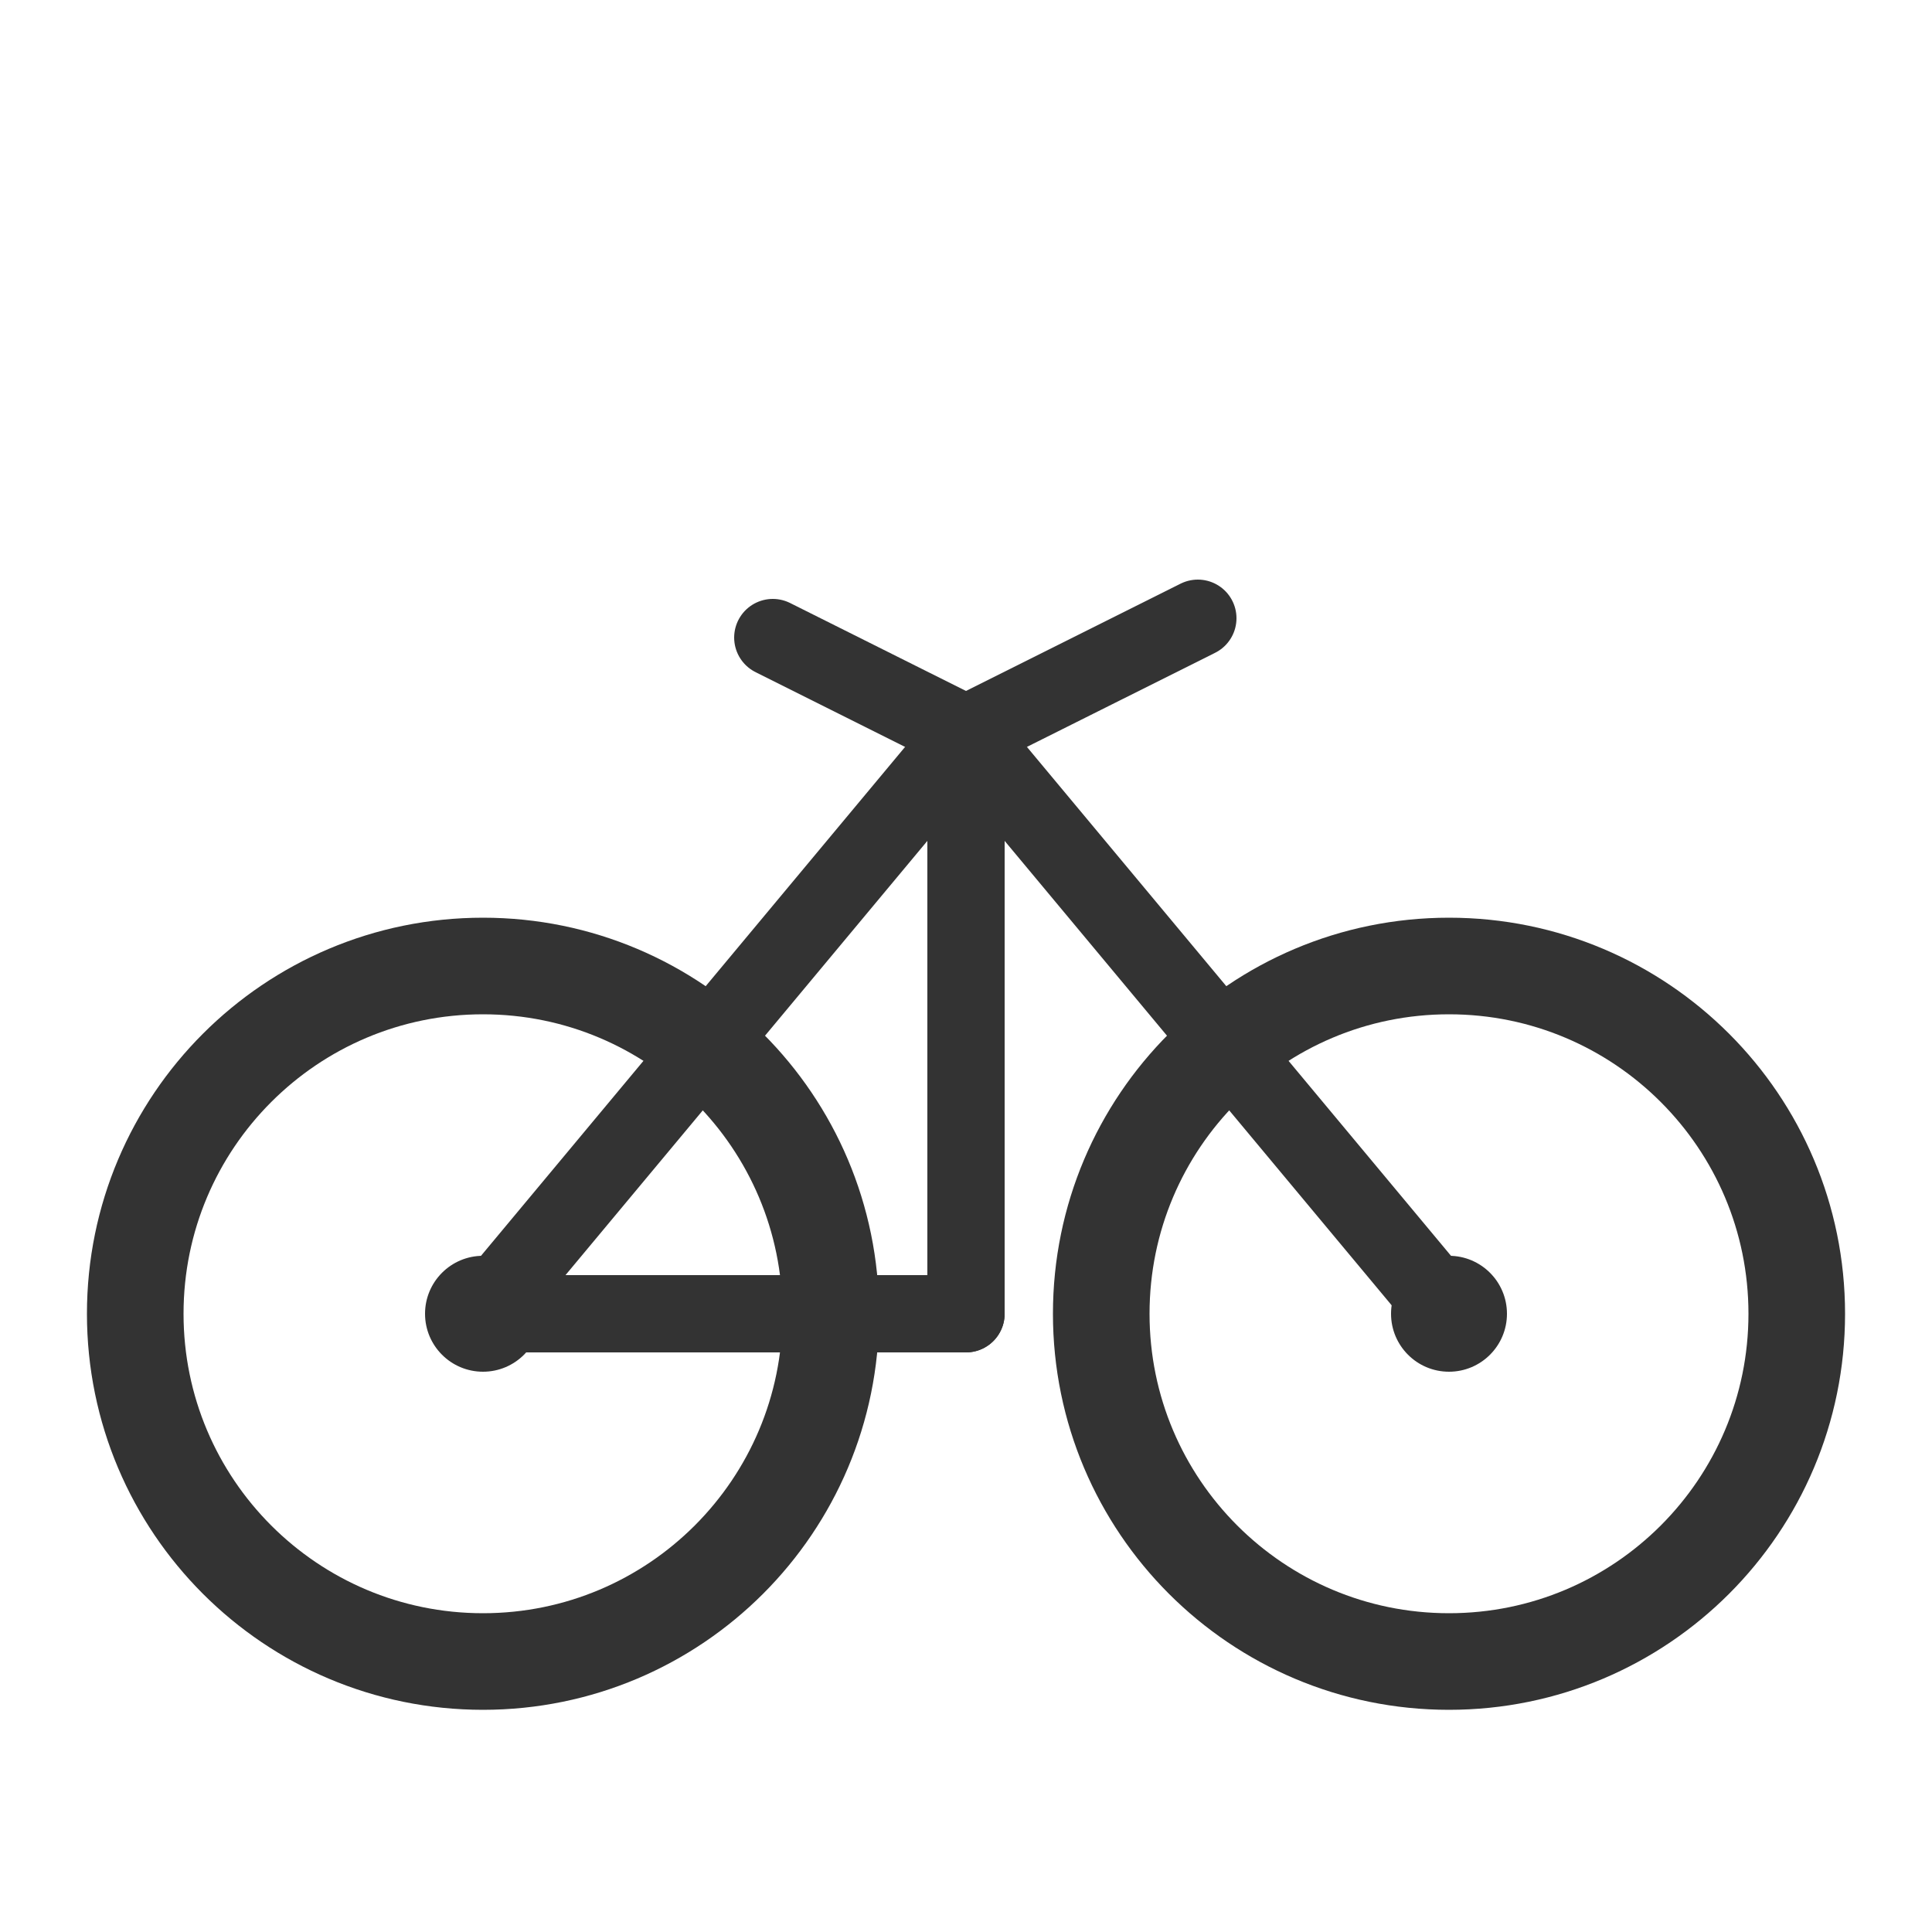
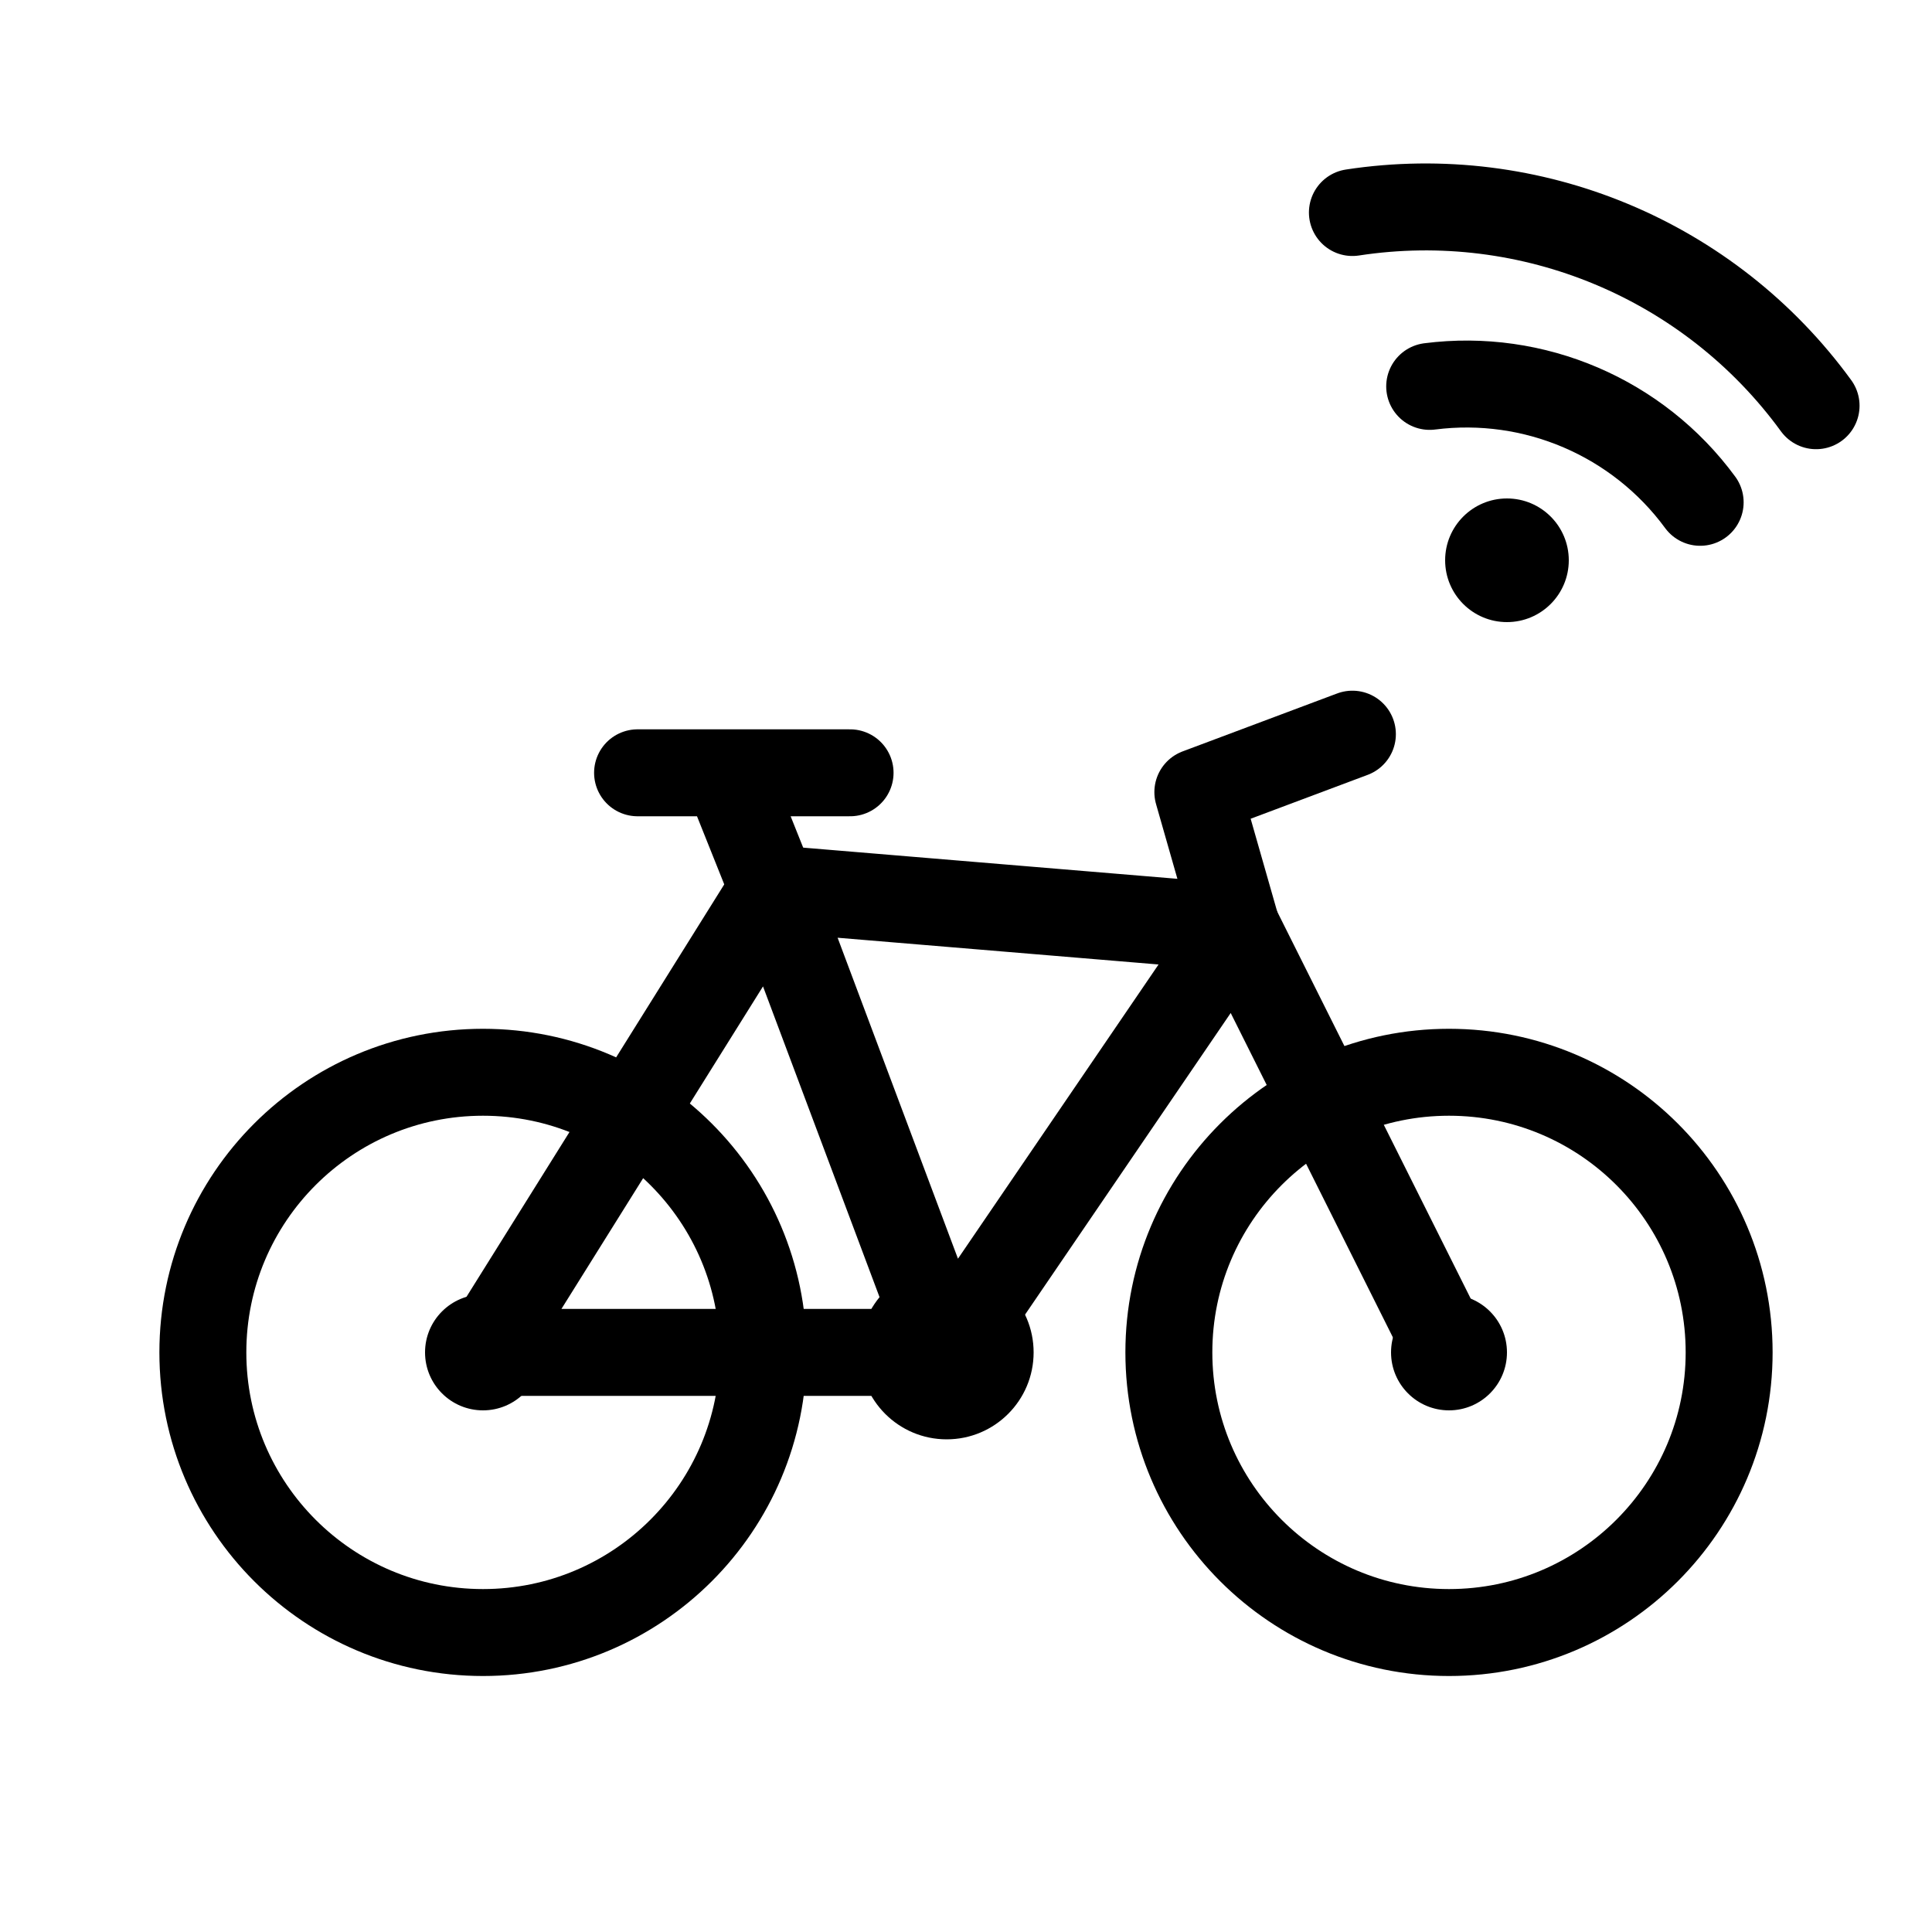
<svg xmlns="http://www.w3.org/2000/svg" viewBox="0 0 100 100">
-   <circle cx="25" cy="68" r="18" fill="none" stroke="#333" stroke-width="5" />
-   <circle cx="75" cy="68" r="18" fill="none" stroke="#333" stroke-width="5" />
-   <circle cx="25" cy="68" r="3" fill="#333" />
-   <circle cx="75" cy="68" r="3" fill="#333" />
-   <line x1="25" y1="68" x2="50" y2="38" stroke="#333" stroke-width="4" stroke-linecap="round" />
-   <line x1="50" y1="38" x2="75" y2="68" stroke="#333" stroke-width="4" stroke-linecap="round" />
-   <line x1="50" y1="38" x2="50" y2="68" stroke="#333" stroke-width="4" stroke-linecap="round" />
-   <line x1="25" y1="68" x2="50" y2="68" stroke="#333" stroke-width="4" stroke-linecap="round" />
-   <line x1="50" y1="38" x2="62" y2="32" stroke="#333" stroke-width="4" stroke-linecap="round" />
-   <line x1="50" y1="38" x2="40" y2="33" stroke="#333" stroke-width="4" stroke-linecap="round" />
+   <g fill="none" stroke="#000" stroke-width="4.5" stroke-linecap="round" stroke-linejoin="round">
+     <circle cx="25" cy="70" r="14.5" />
+     <circle cx="75" cy="70" r="14.5" />
+     <path d="M25 70 L49 70 L40 46 M25 70 L40 46 M40 46 L64 48 M49 70 L64 48 L75 70" />
+     <path d="M40 46 L38 41 M33 40 L44 40" />
+     <path d="M64 48 L62 41 M62 41 L70 38" />
+     <path d="M74 20 A 15 15 0 0 1 88 26" />
+     <path d="M70 11 A 25 25 0 0 1 94 21" />
+   </g>
+   <circle cx="25" cy="70" r="3" fill="#000" />
+   <circle cx="75" cy="70" r="3" fill="#000" />
+   <circle cx="49" cy="70" r="4.5" fill="#000" />
+   <circle cx="78" cy="29" r="3.2" fill="#000" />
</svg>
